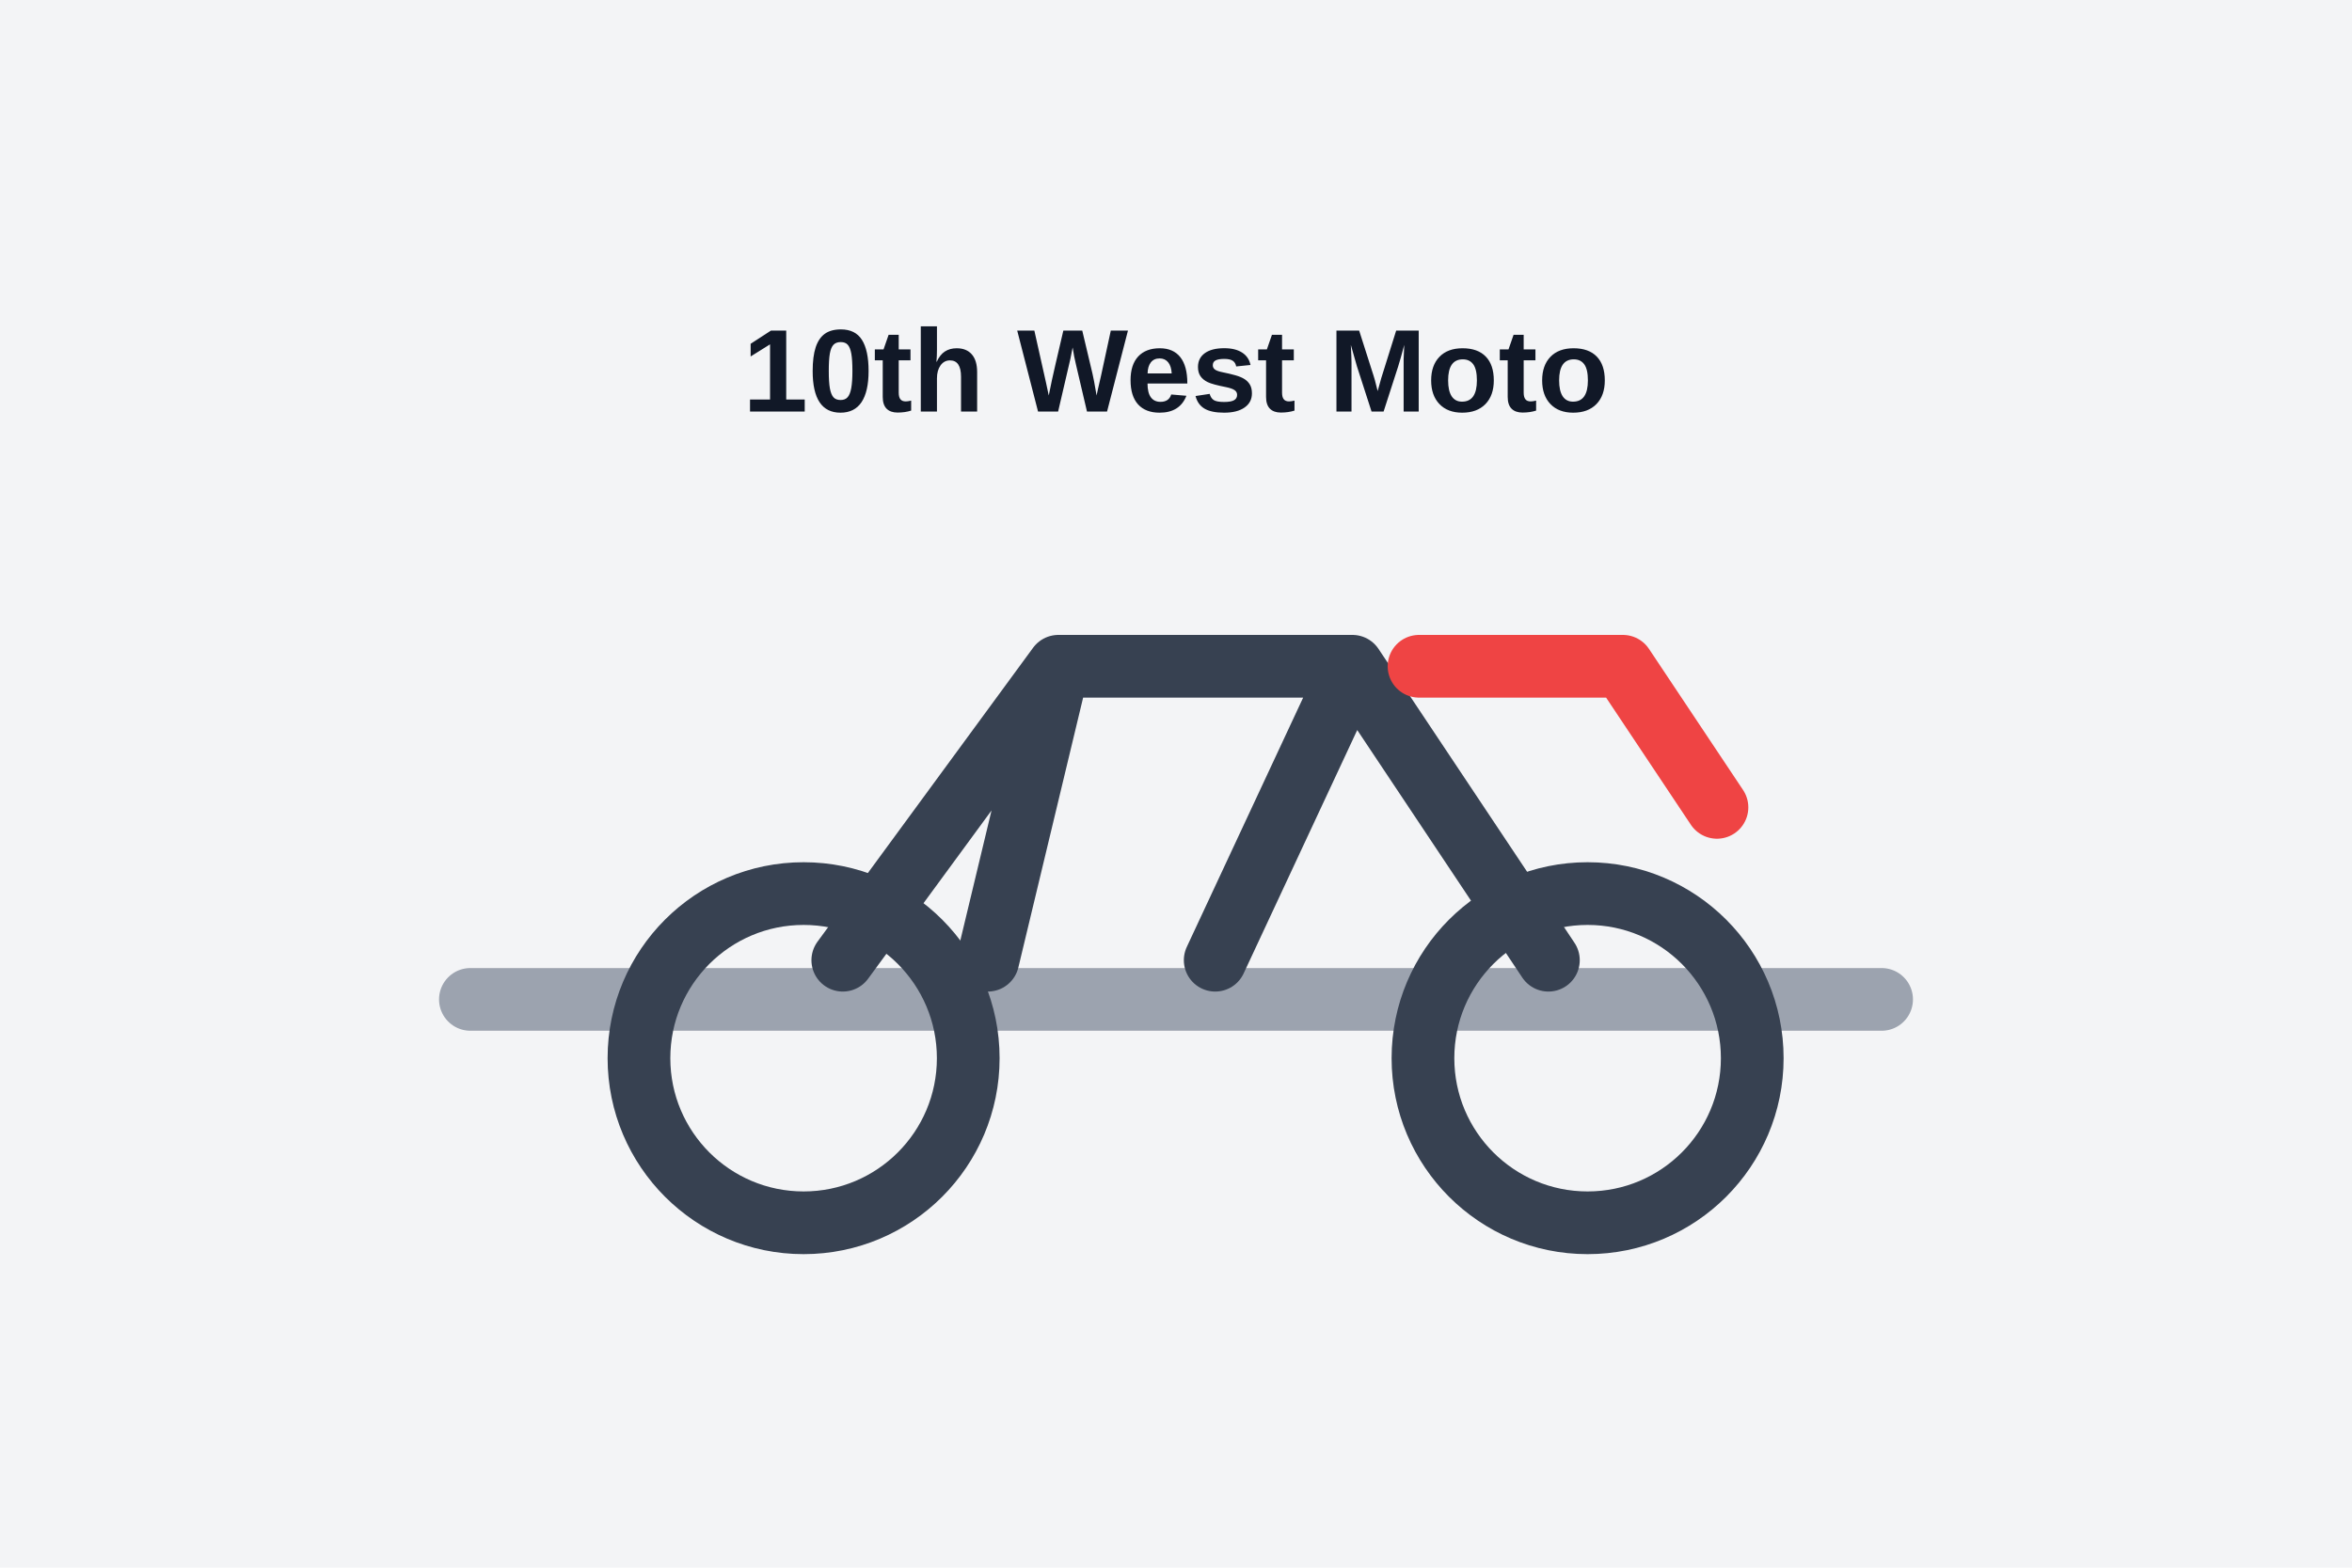
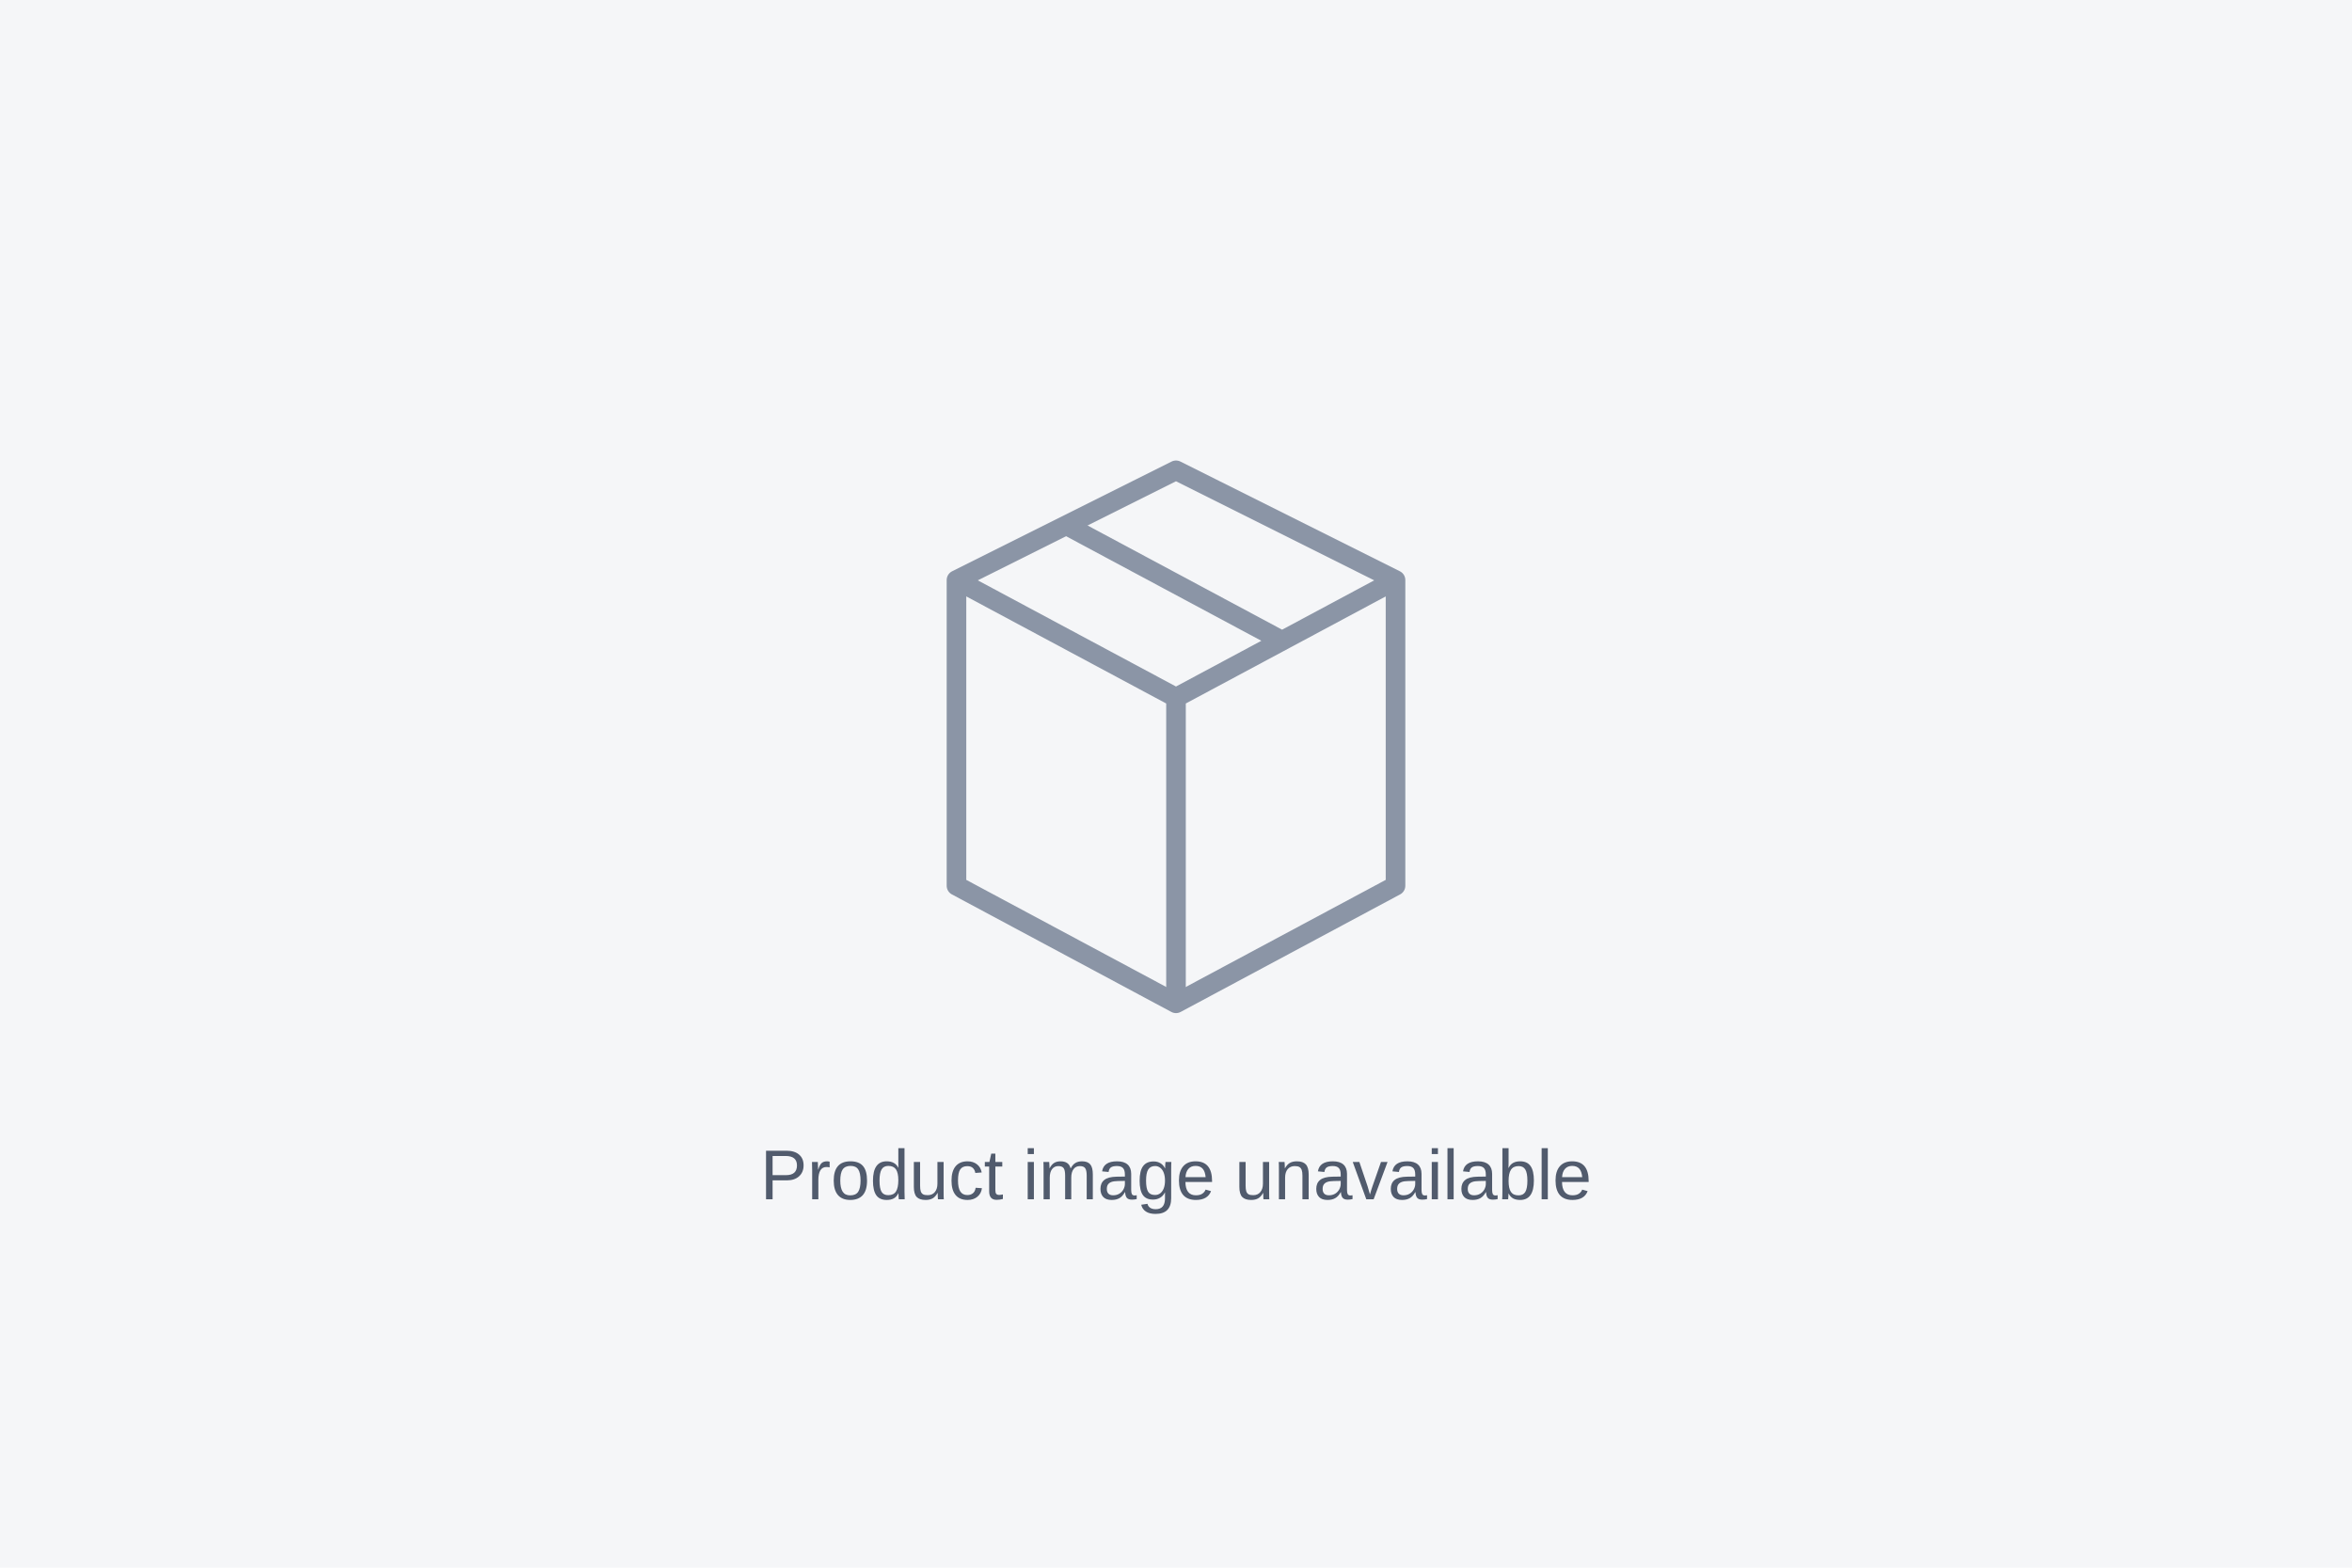
<svg xmlns="http://www.w3.org/2000/svg" viewBox="0 0 600 400" role="img" aria-labelledby="title desc">
-   <rect width="600" height="400" fill="#f3f4f6" />
-   <path d="M120 255h360" stroke="#9ca3af" stroke-width="16" stroke-linecap="round" />
-   <circle cx="205" cy="270" r="42" fill="none" stroke="#374151" stroke-width="16" />
-   <circle cx="405" cy="270" r="42" fill="none" stroke="#374151" stroke-width="16" />
-   <path d="M215 245l55-75h75l50 75M270 170l-18 75M345 170l-35 75" fill="none" stroke="#374151" stroke-width="16" stroke-linecap="round" stroke-linejoin="round" />
-   <path d="M362 170h52l24 36" fill="none" stroke="#ef4444" stroke-width="16" stroke-linecap="round" stroke-linejoin="round" />
-   <text x="300" y="105" text-anchor="middle" font-family="Arial, sans-serif" font-size="30" font-weight="700" fill="#111827">10th West Moto</text>
+   <rect width="600" height="400" fill="#f5f6f8" />
+   <g fill="none" stroke="#8b95a6" stroke-width="5" stroke-linejoin="round">
+     <path d="M244 148l56-28 56 28v78l-56 30-56-30z" />
+     <path d="M244 148l56 30 56-30M300 178v78M272 134l56 30" />
+   </g>
+   <text x="300" y="306" text-anchor="middle" font-family="Arial, sans-serif" font-size="18" fill="#515b6d">Product image unavailable</text>
</svg>
